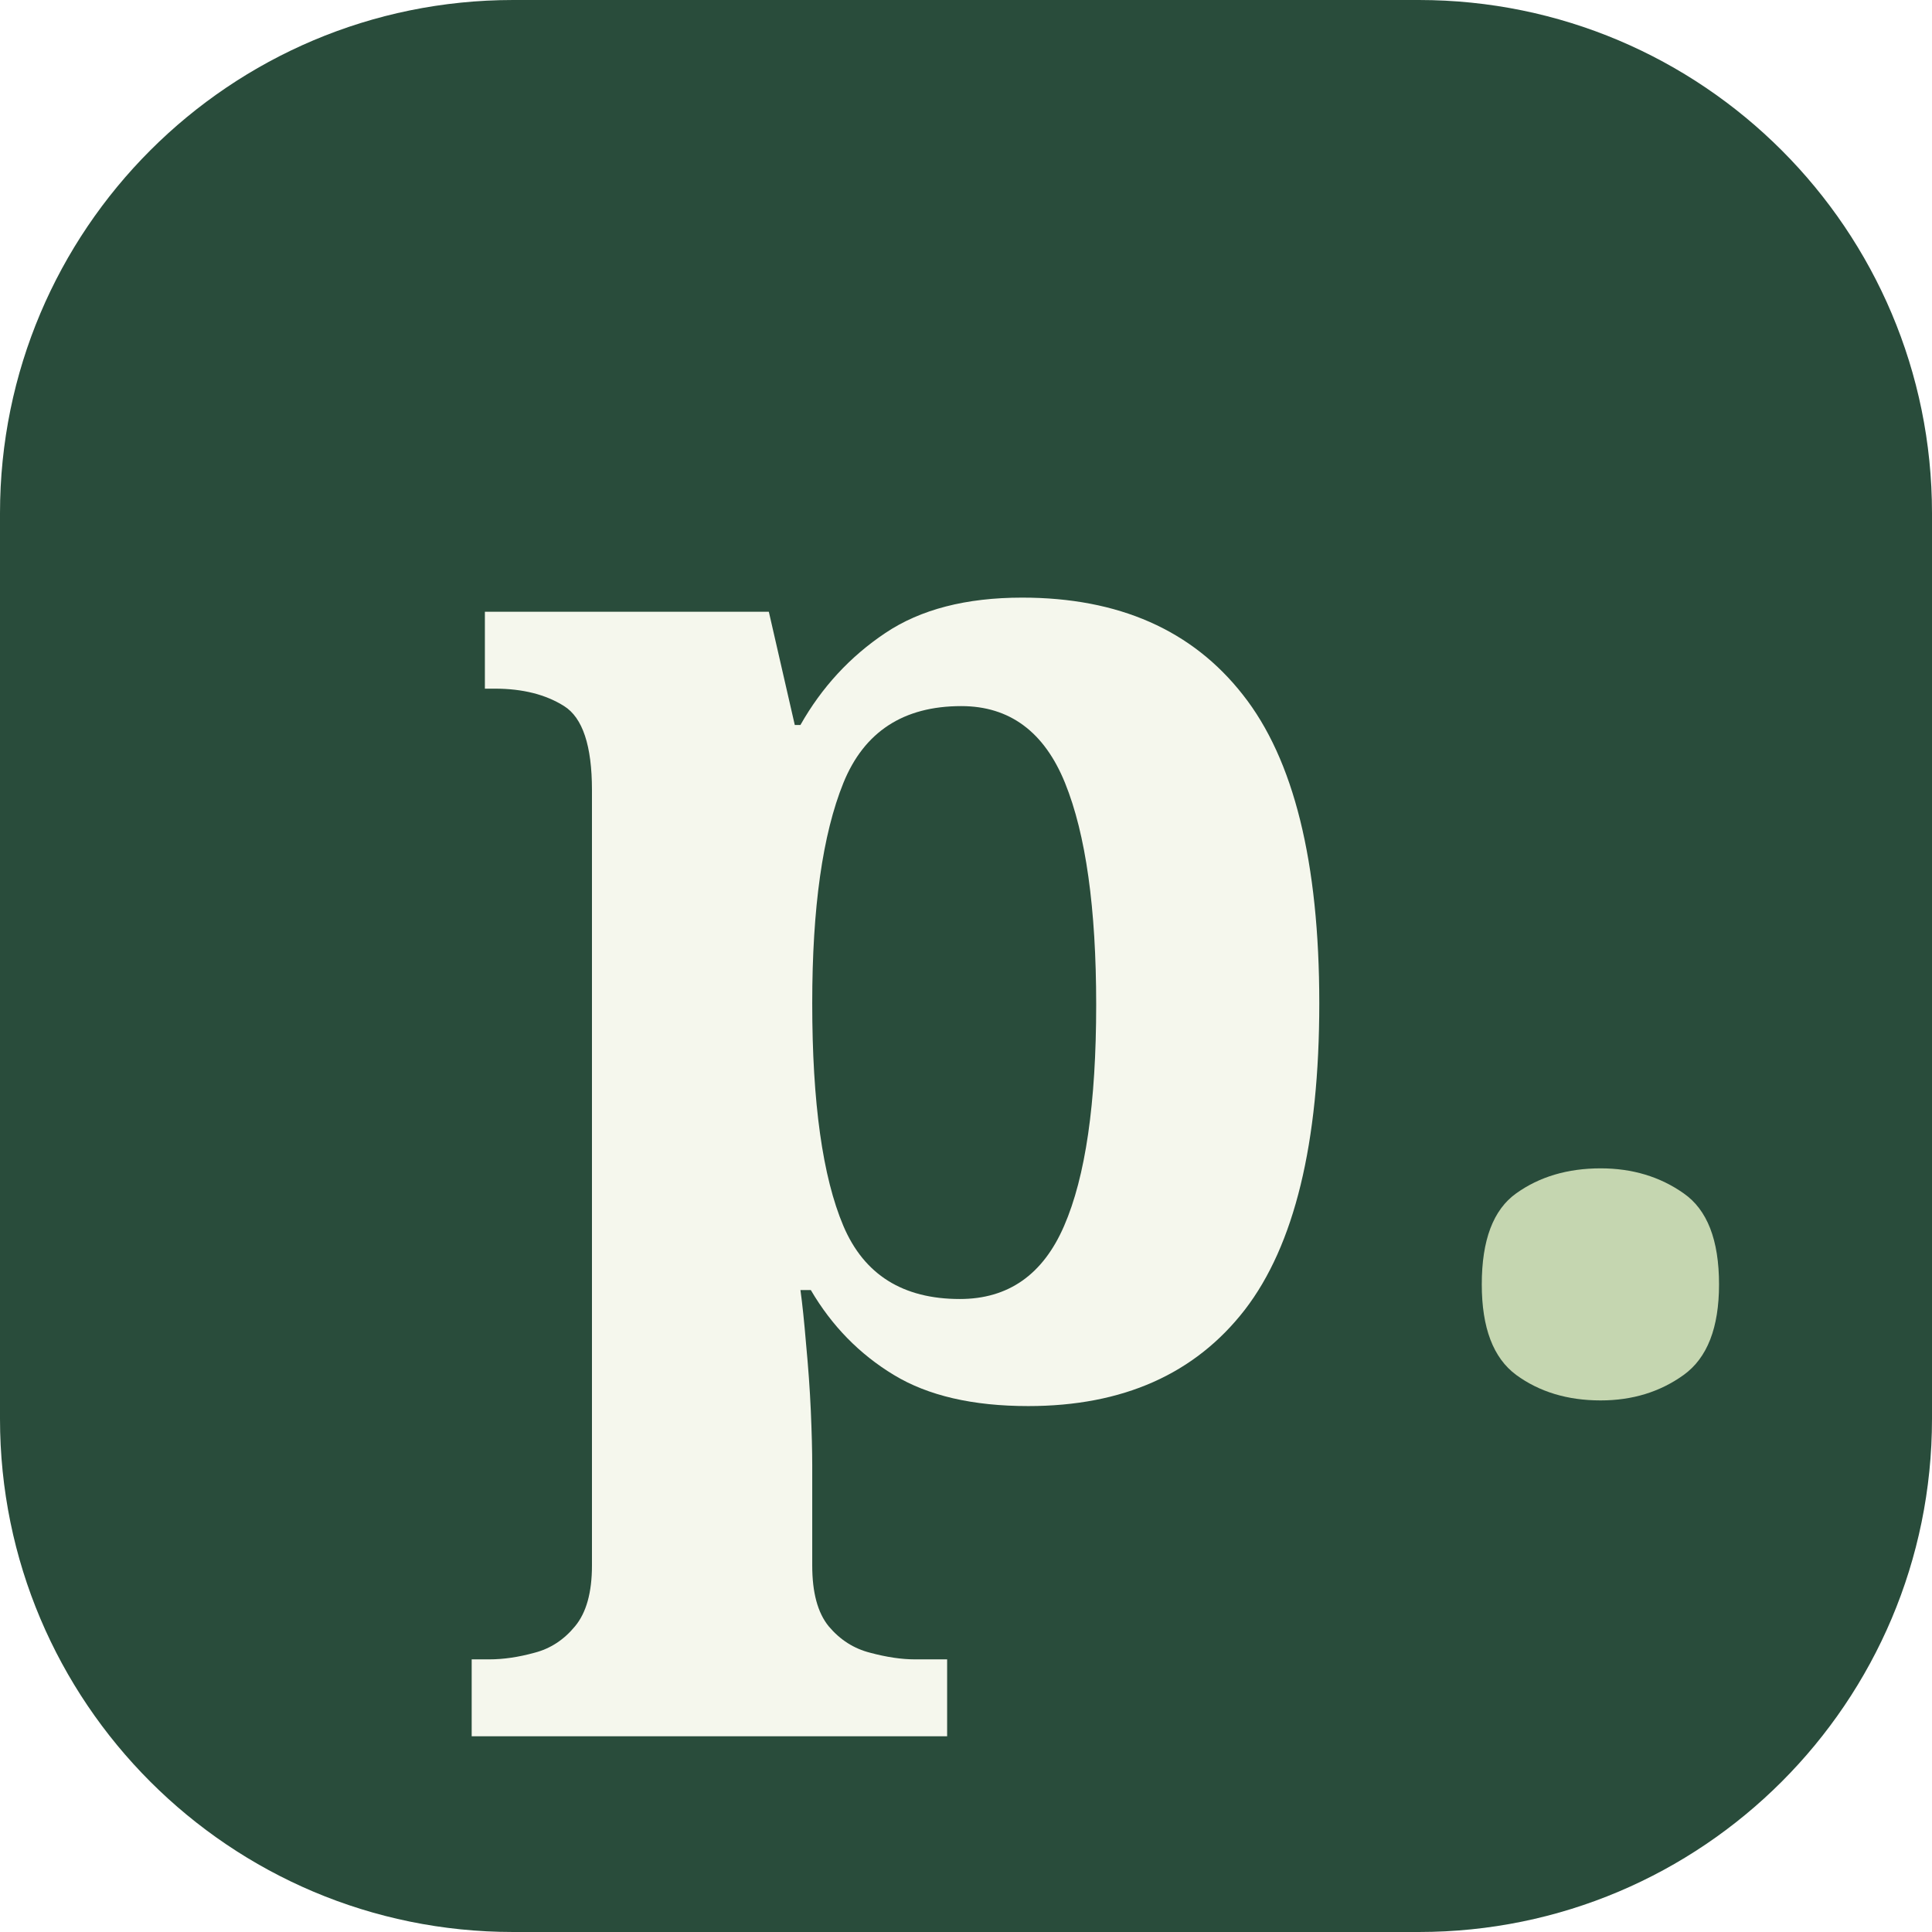
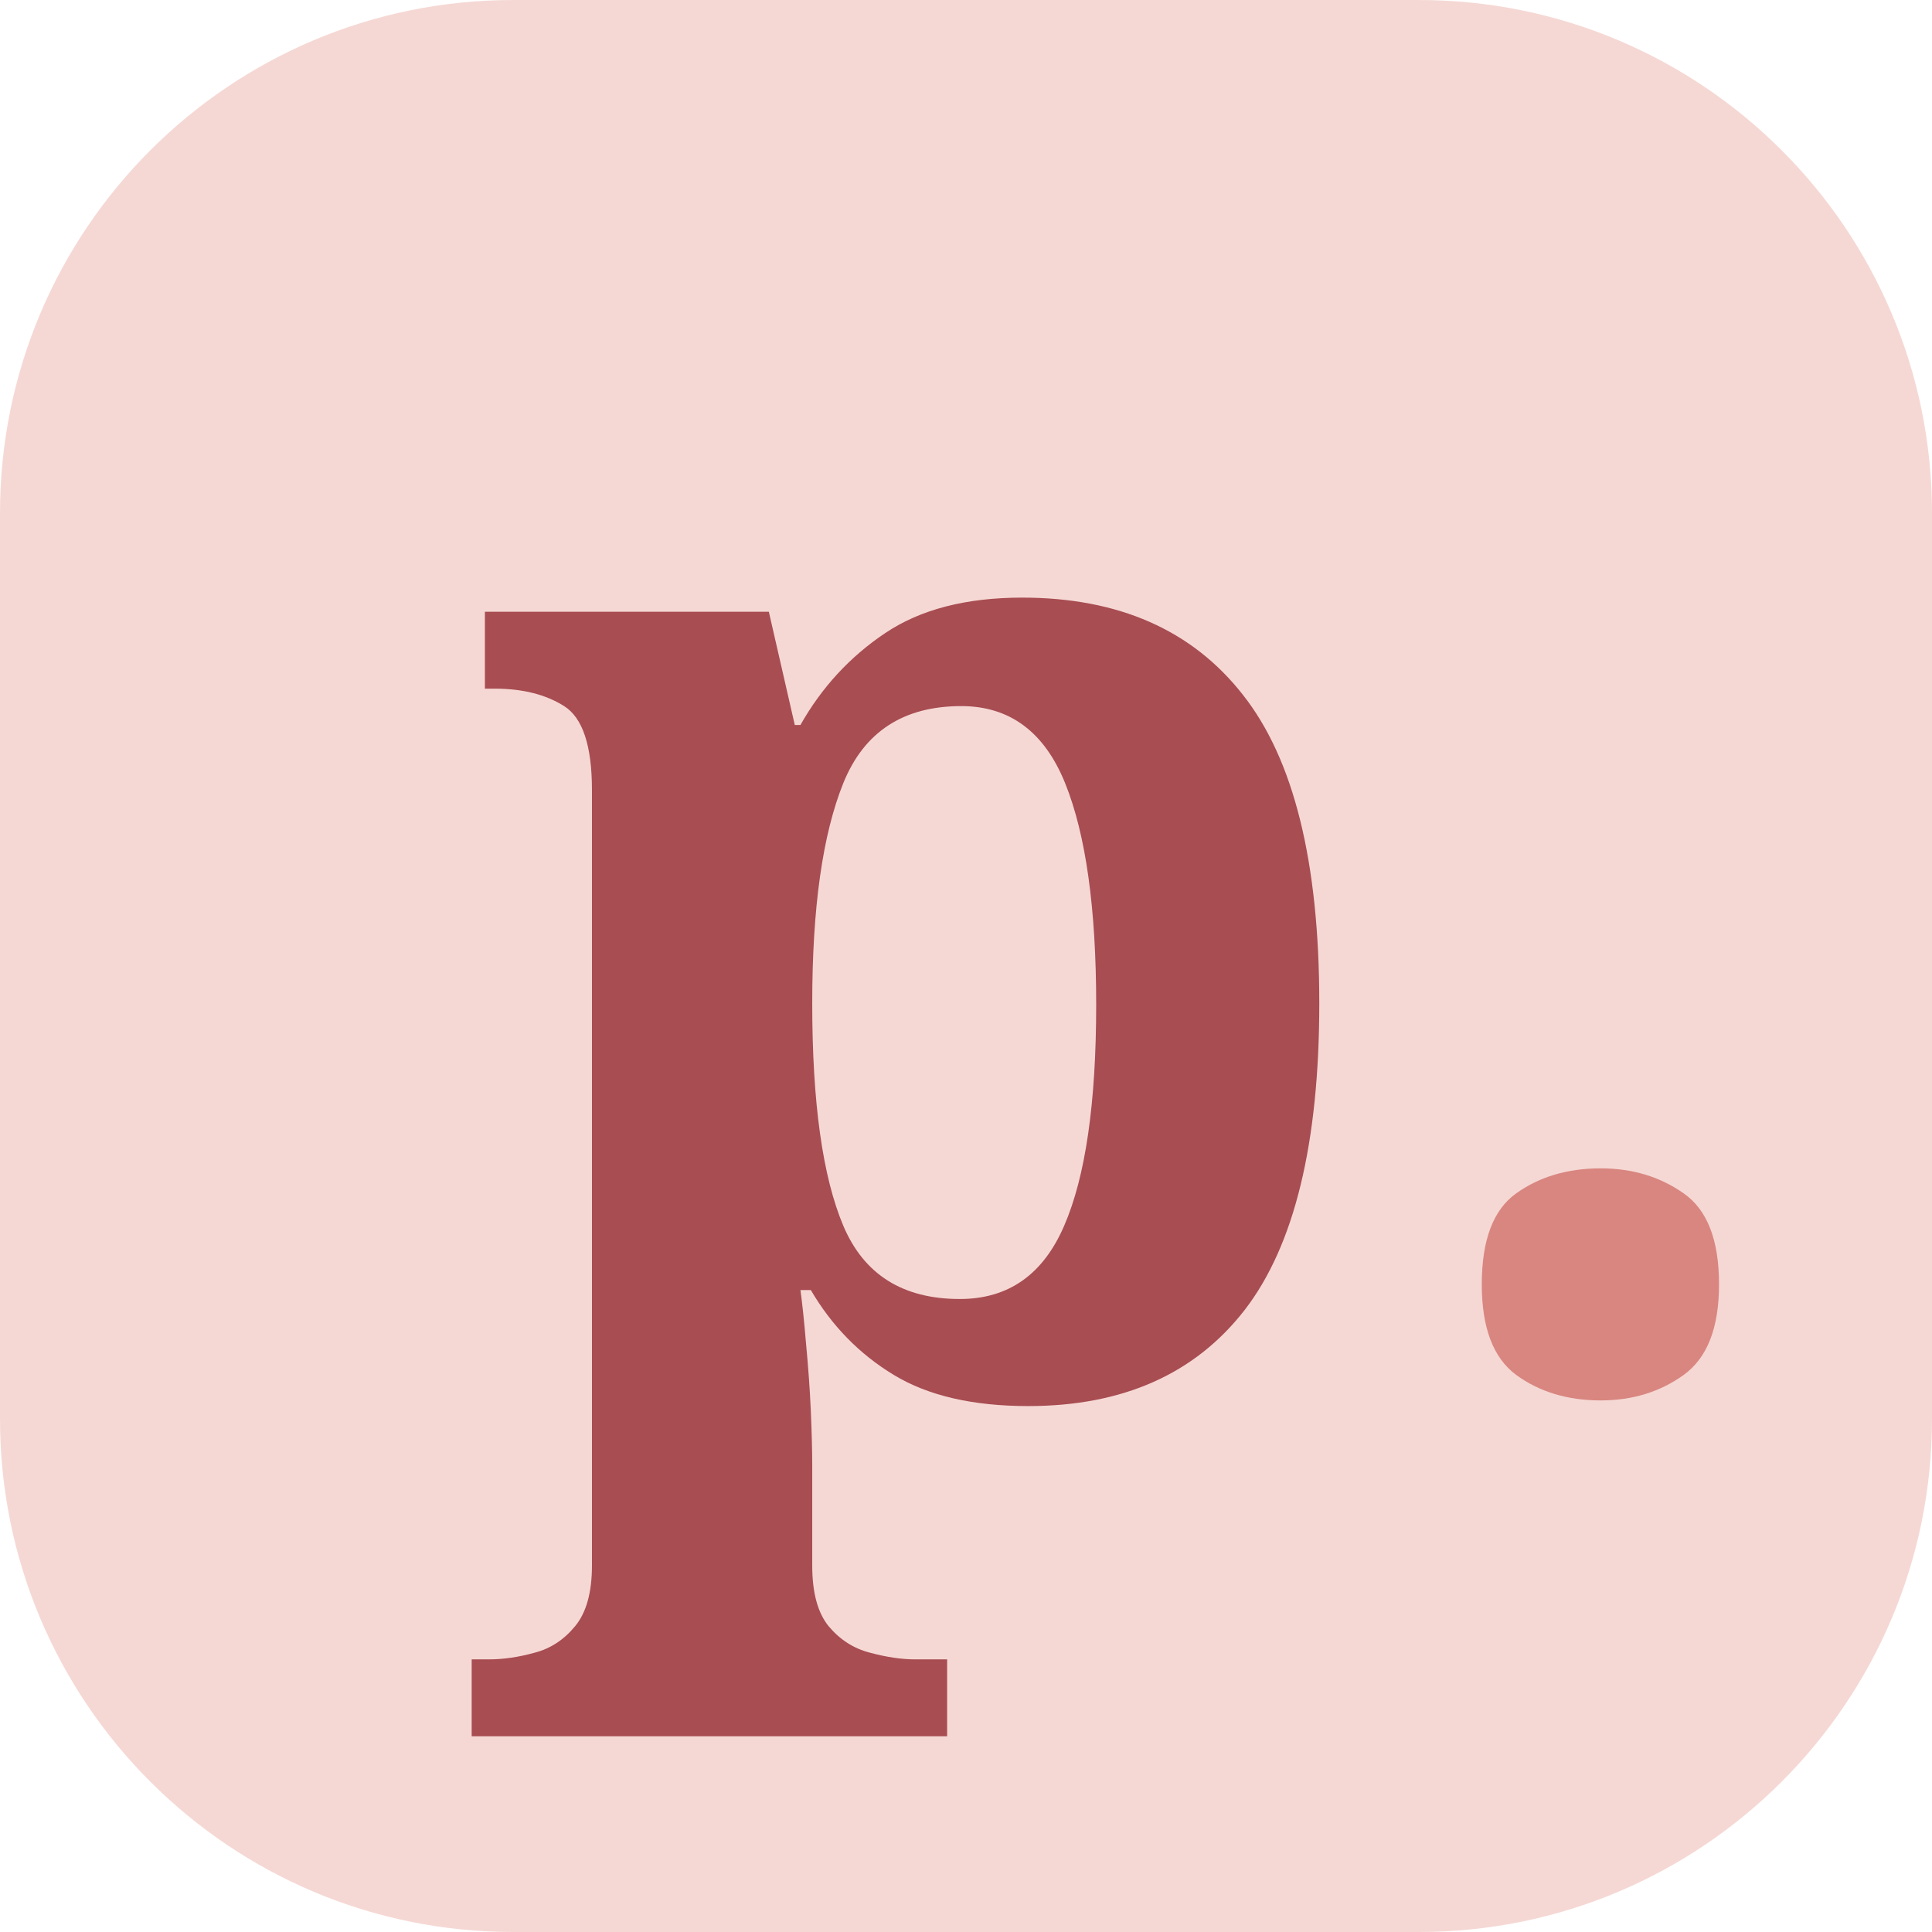
<svg xmlns="http://www.w3.org/2000/svg" viewBox="0 0 64 64">
-   <rect width="64" height="64" rx="17" fill="#294c3b" />
-   <text x="15" y="46" fill="#f5f7ed" font-family="Georgia,serif" font-weight="bold" font-size="48">p<tspan fill="#c5d6b0">.</tspan>
+   <rect width="64" height="64" rx="17" fill="#f5d8d4" />
+   <text x="15" y="46" fill="#a84d52" font-family="Georgia,serif" font-weight="bold" font-size="48">p<tspan fill="#d98680">.</tspan>
  </text>
</svg>
